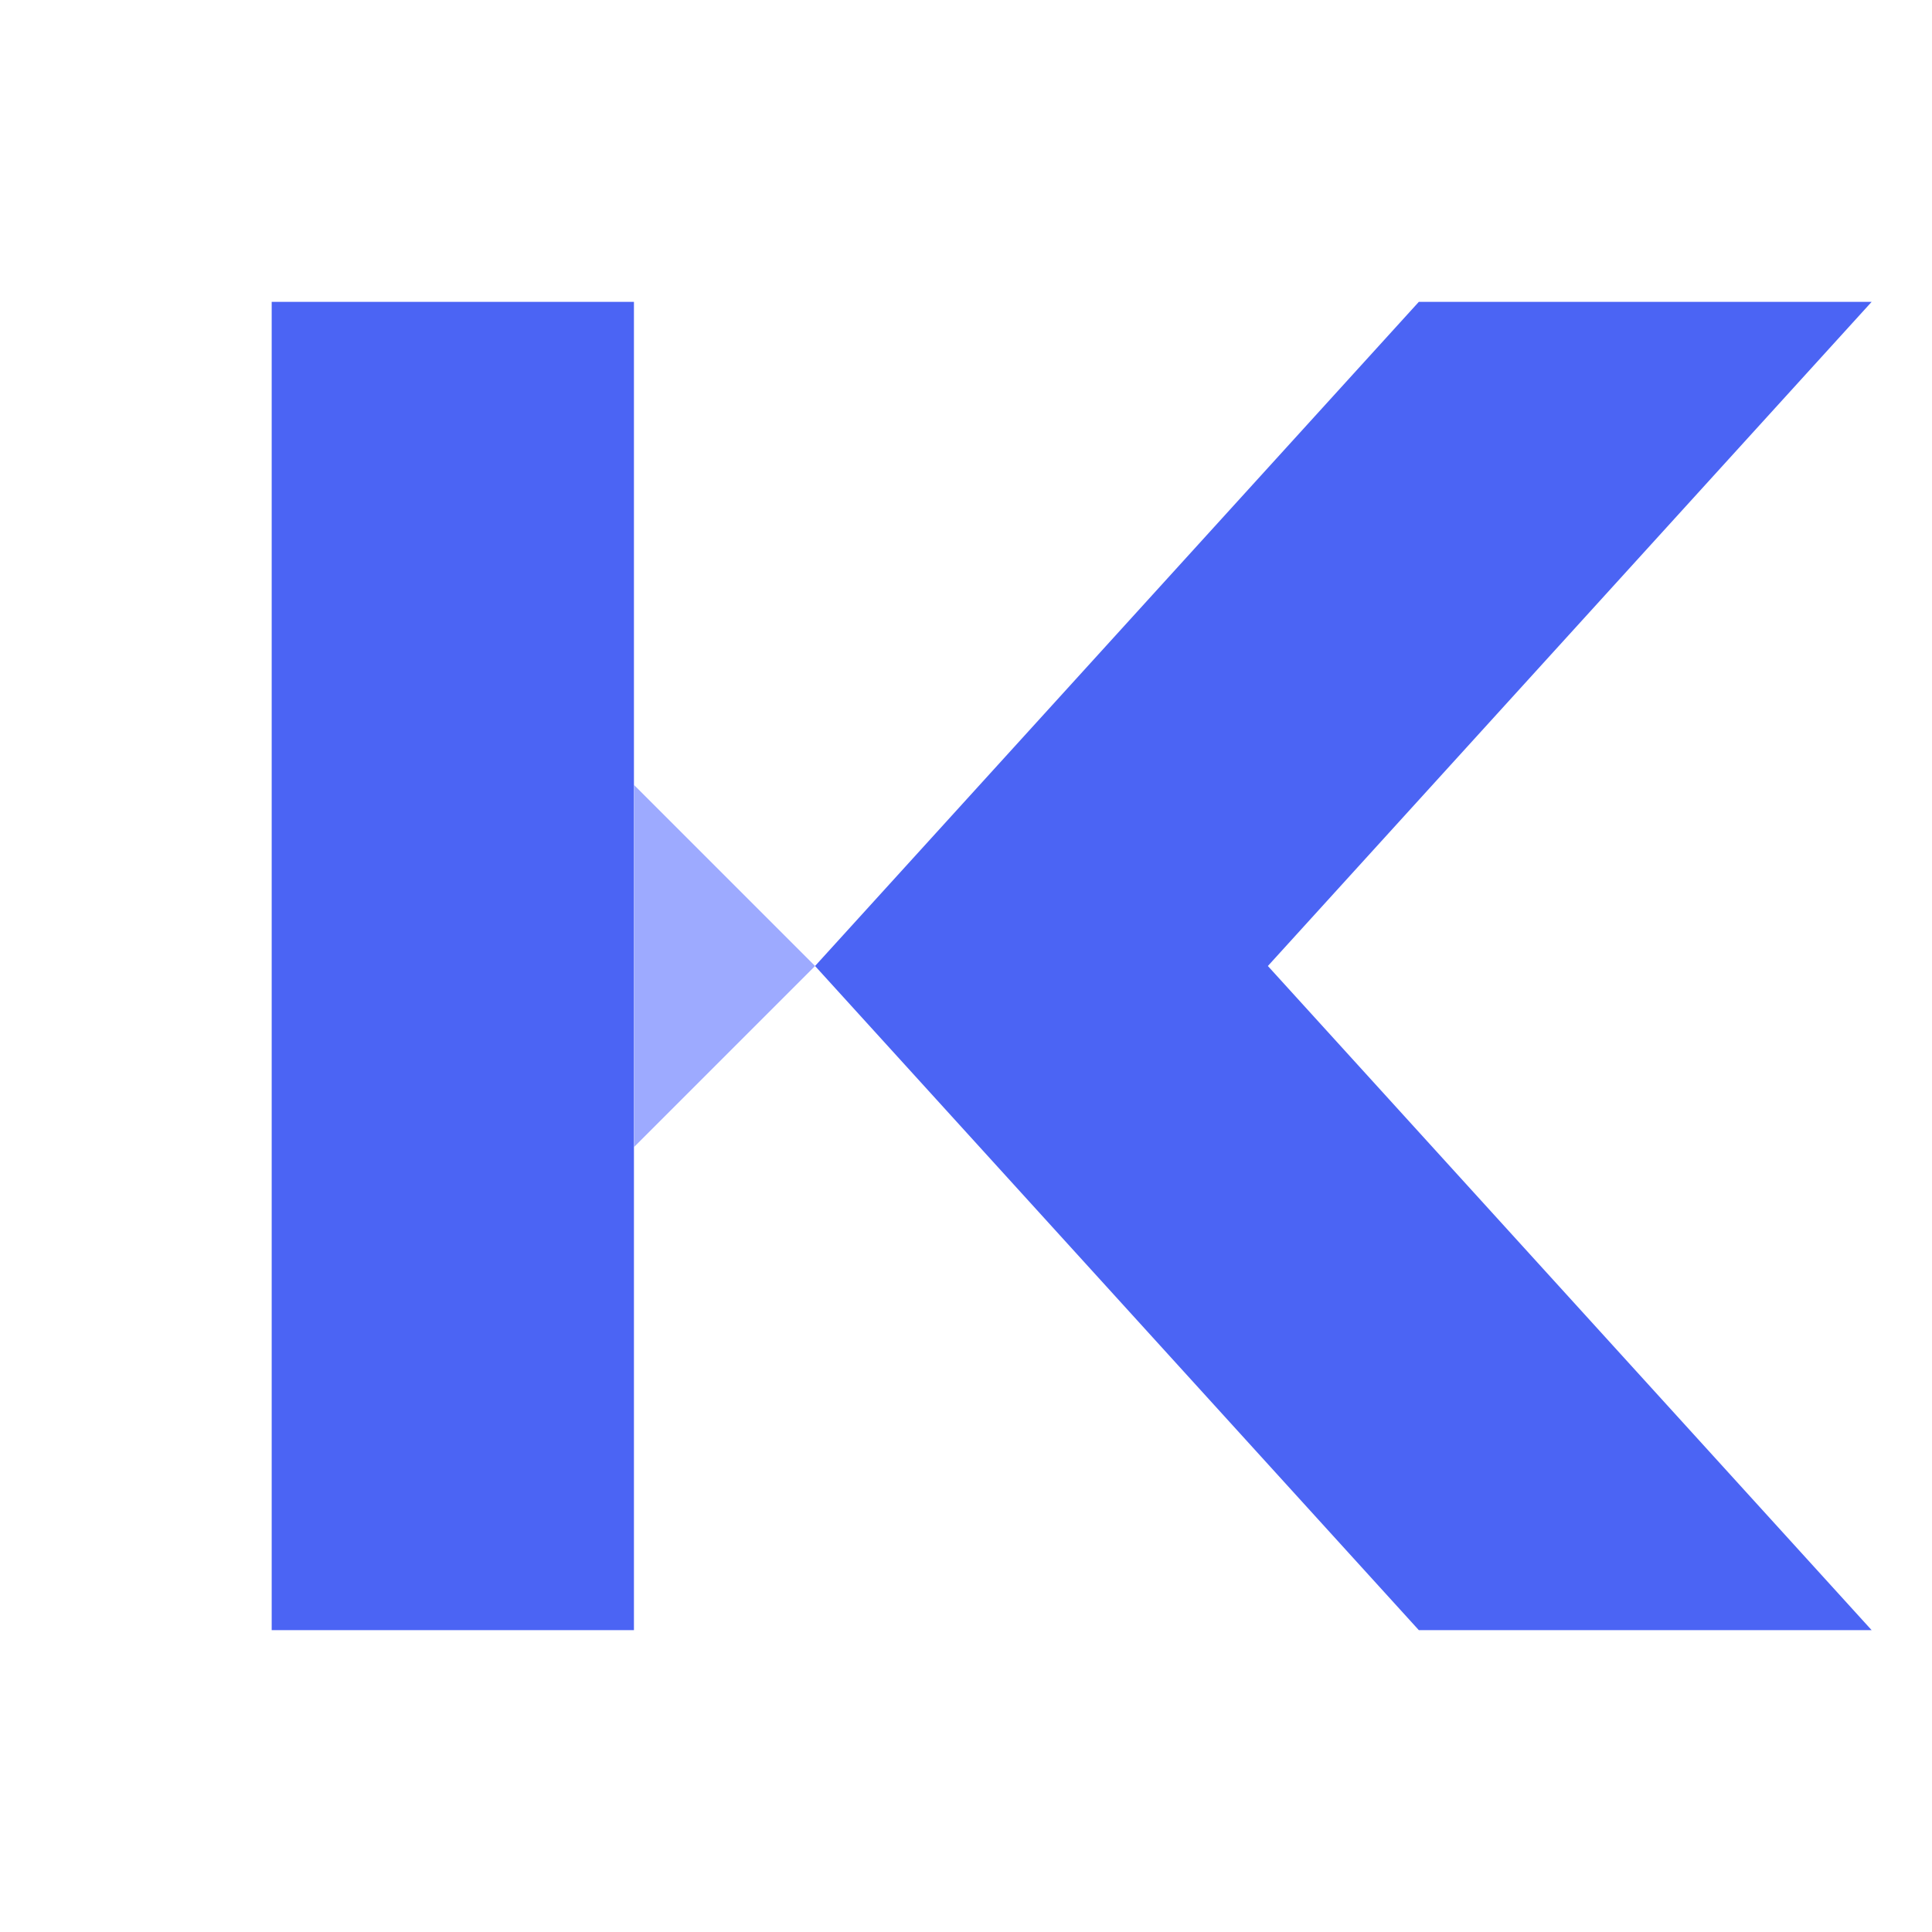
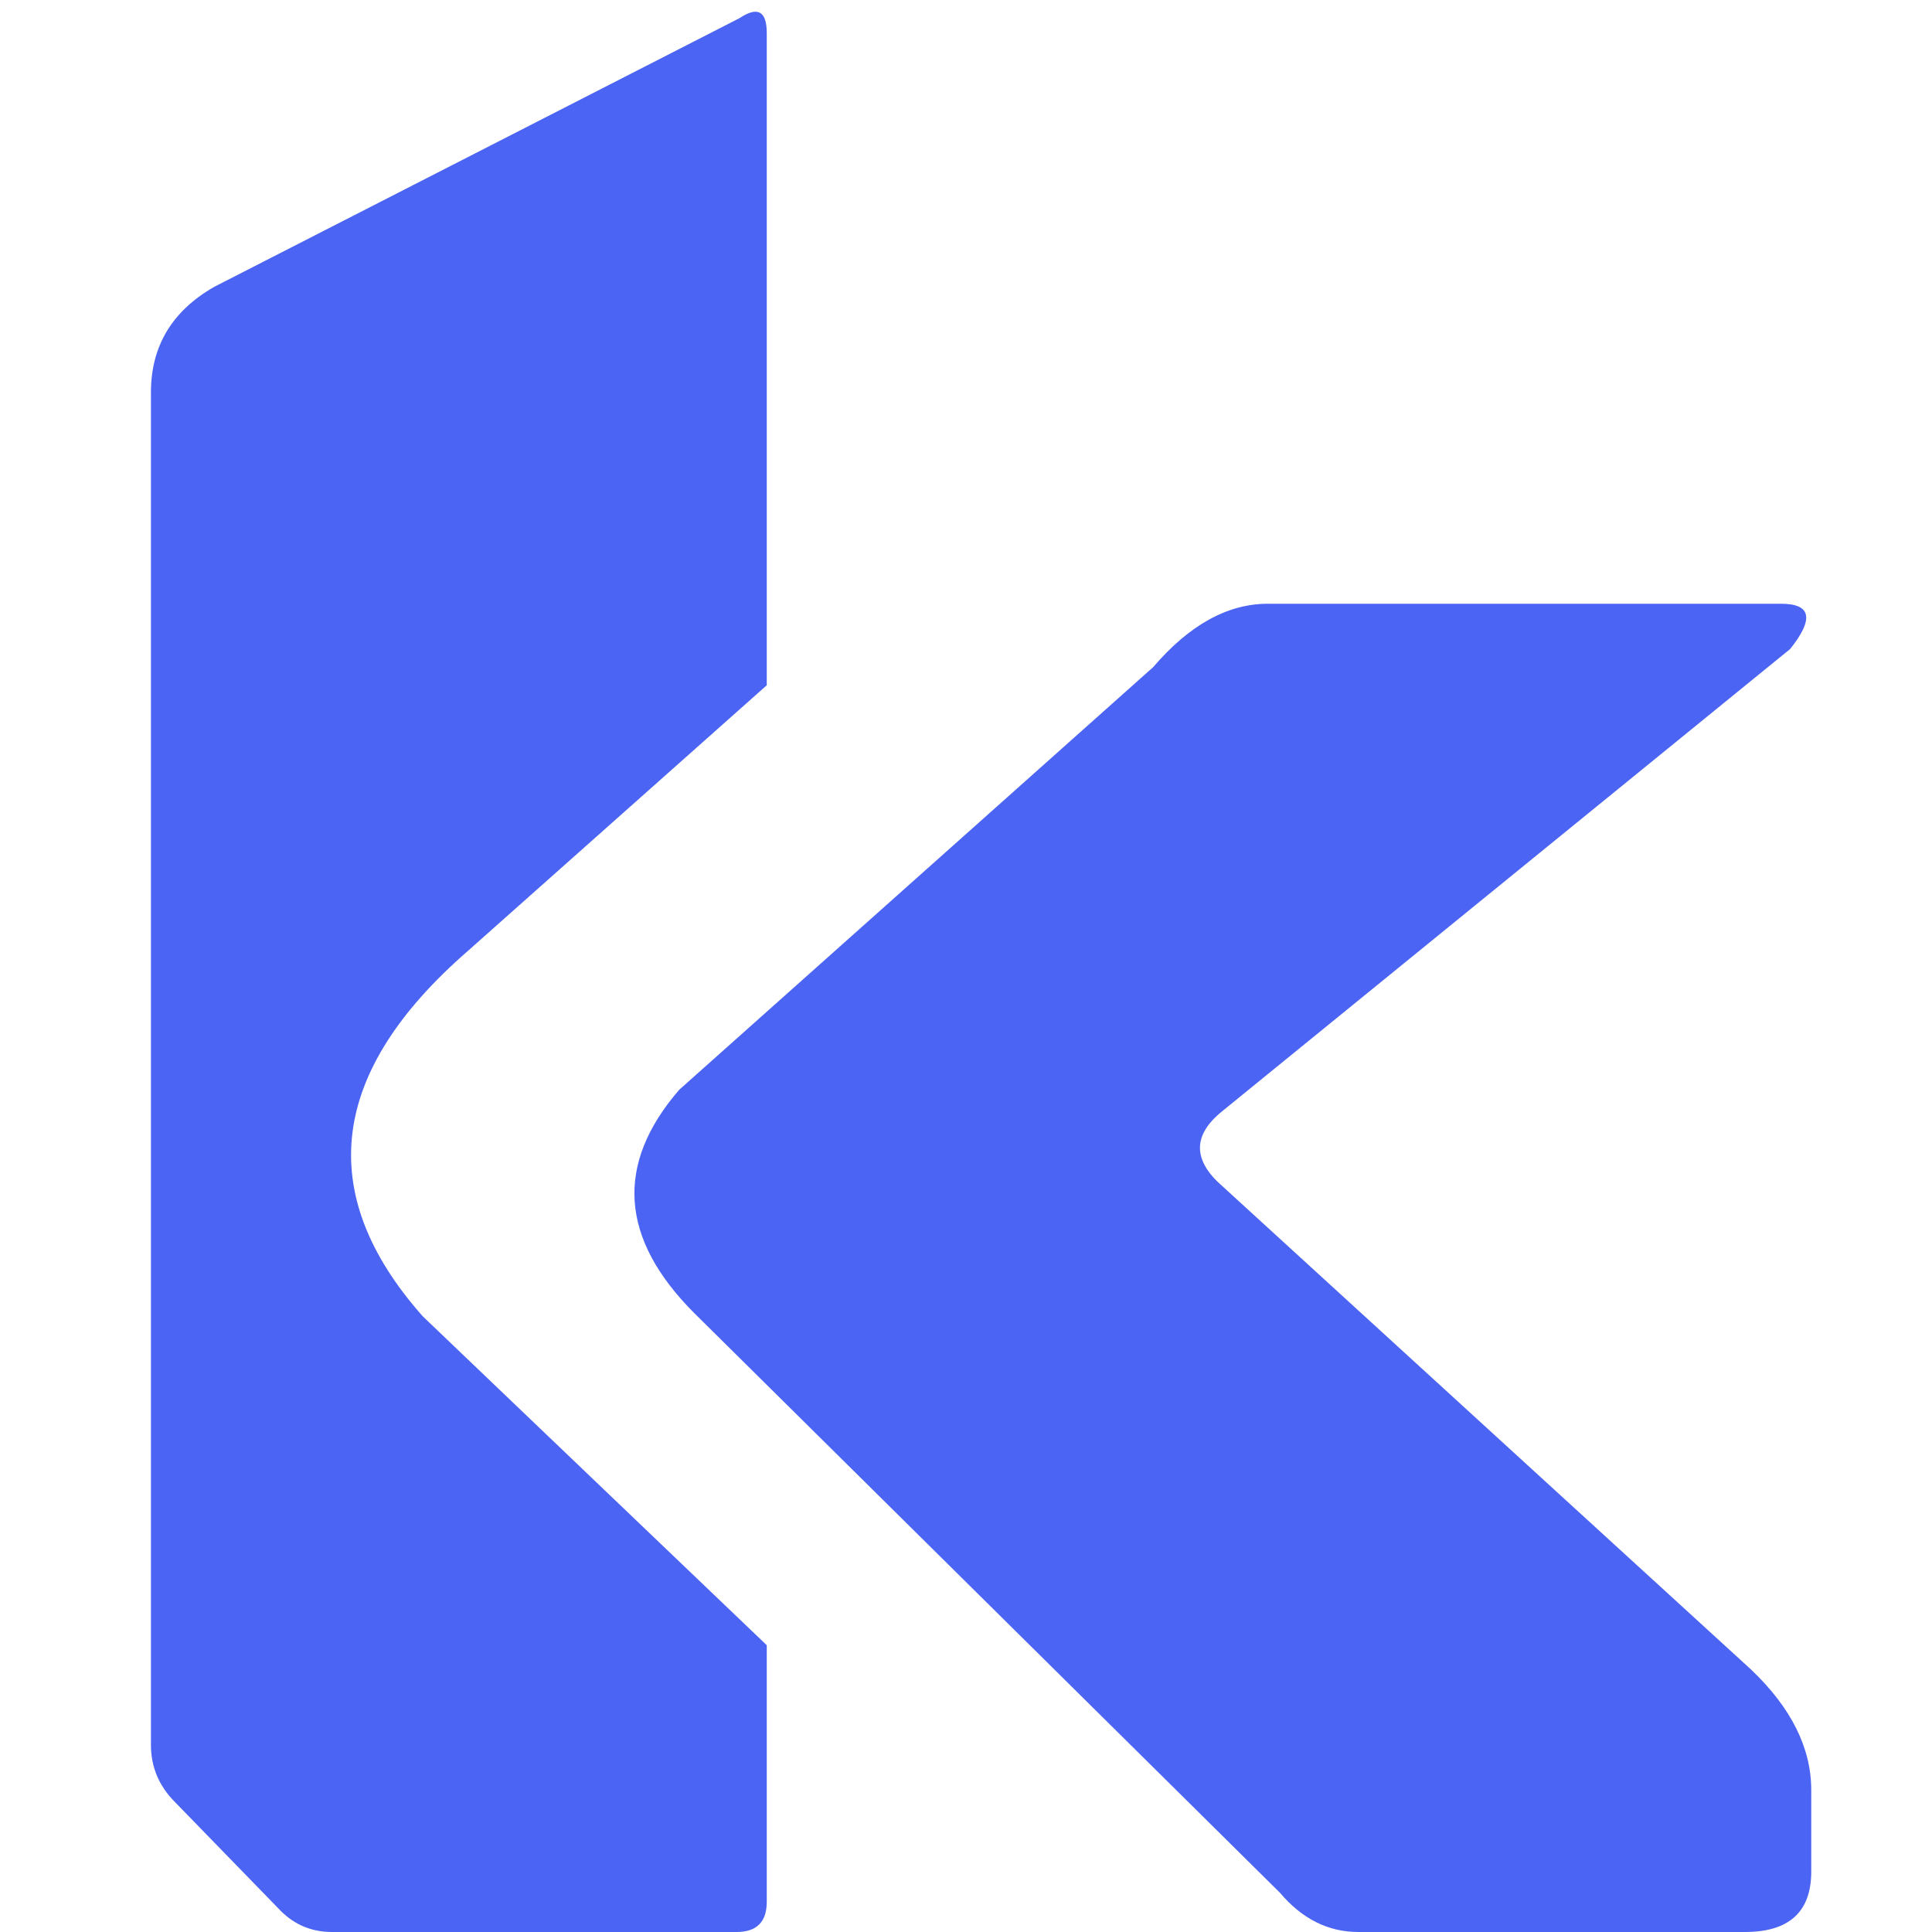
- <svg xmlns="http://www.w3.org/2000/svg" viewBox="0 0 64 64" fill="none">
-   <path d="M9 10h12v44H9zM27 32 47 10h15L42 32l20 22H47L27 32Z" fill="#4B64F4" />
-   <path d="m21 26 6 6-6 6z" fill="#9DAAFF" />
+ <svg xmlns="http://www.w3.org/2000/svg" viewBox="0 0 64 64">
+   <g fill="#4B64F4">
+     <path d="M24.5 .6Q25.4 0 25.4 1.1V22.7L15.5 31.5Q8.6 37.5 14 43.6L25.4 54.5V63Q25.4 64 24.4 64H11Q10 64 9.3 63.3L5.8 59.7Q5 58.9 5 57.8V13Q5 10.7 7.1 9.5Z" />
+     <path d="M42 20H59Q60.5 20 59.3 21.5L40.5 36.8Q39 38 40.5 39.3L58 55.3Q60 57.2 60 59.3V62Q60 64 57.8 64H45Q43.5 64 42.4 62.7L23 43.5Q19.3 39.8 22.5 36.1L38.2 22.1Q40 20 42 20Z" />
+   </g>
</svg>
